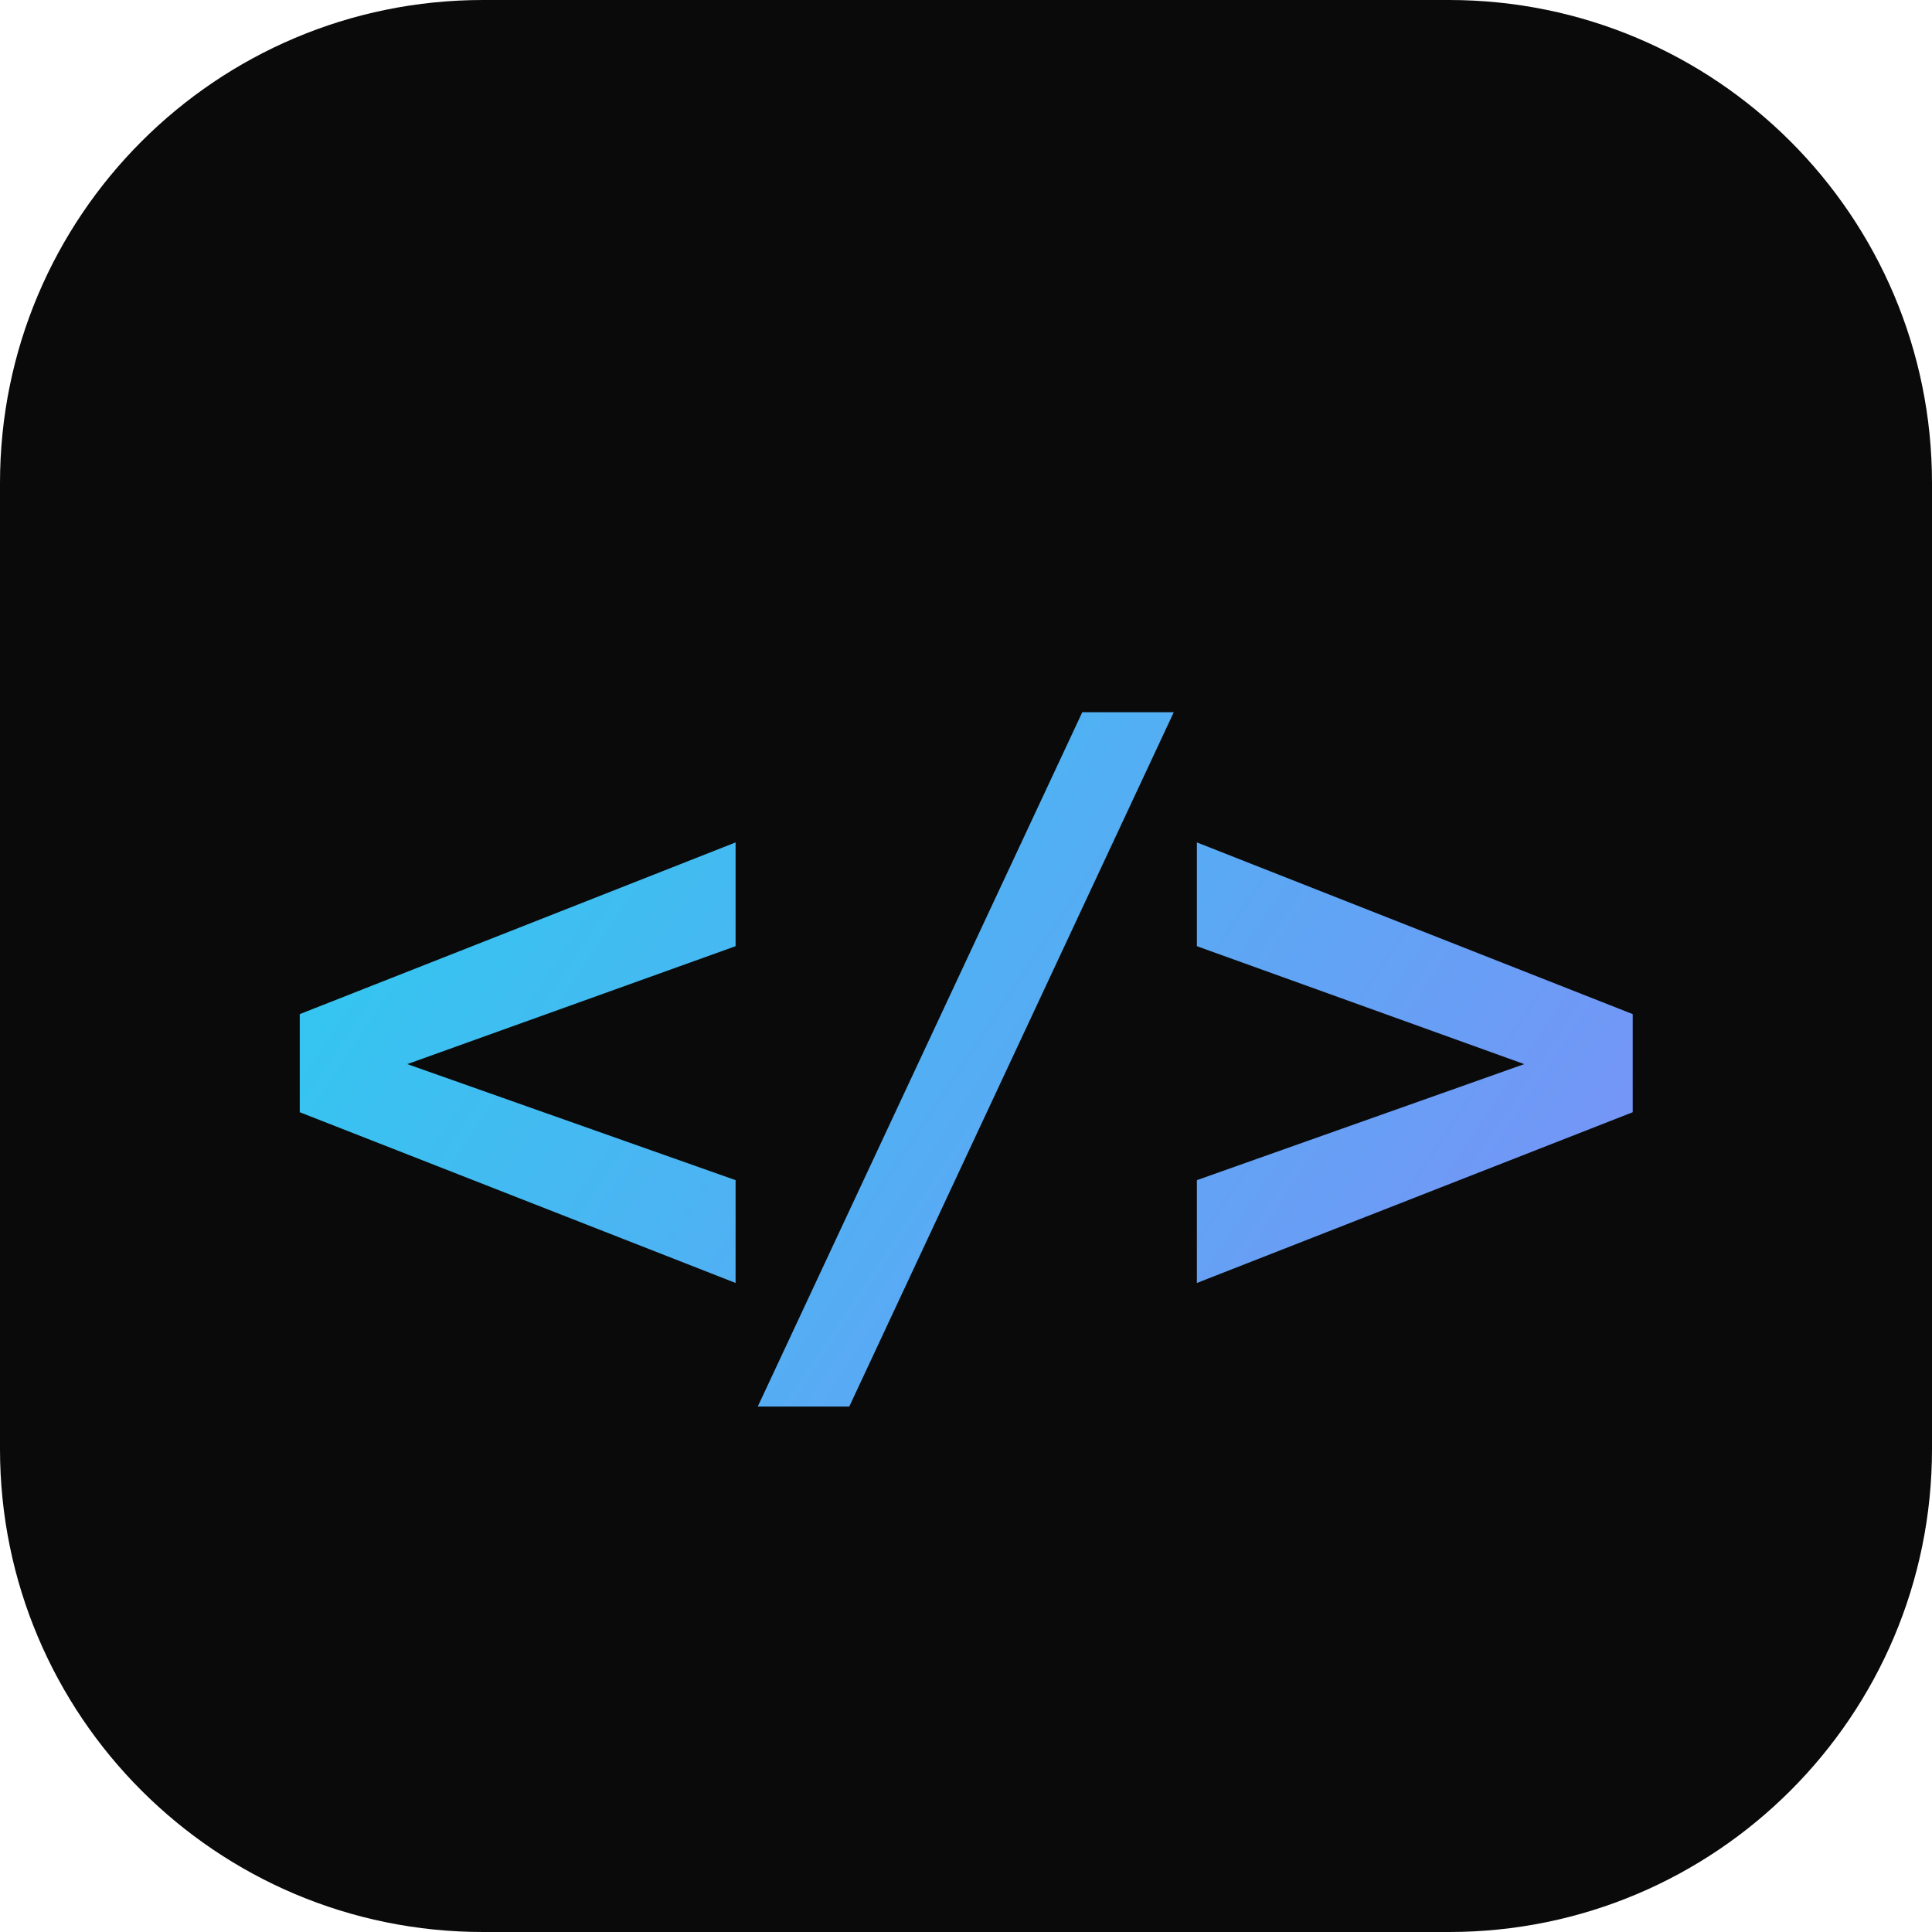
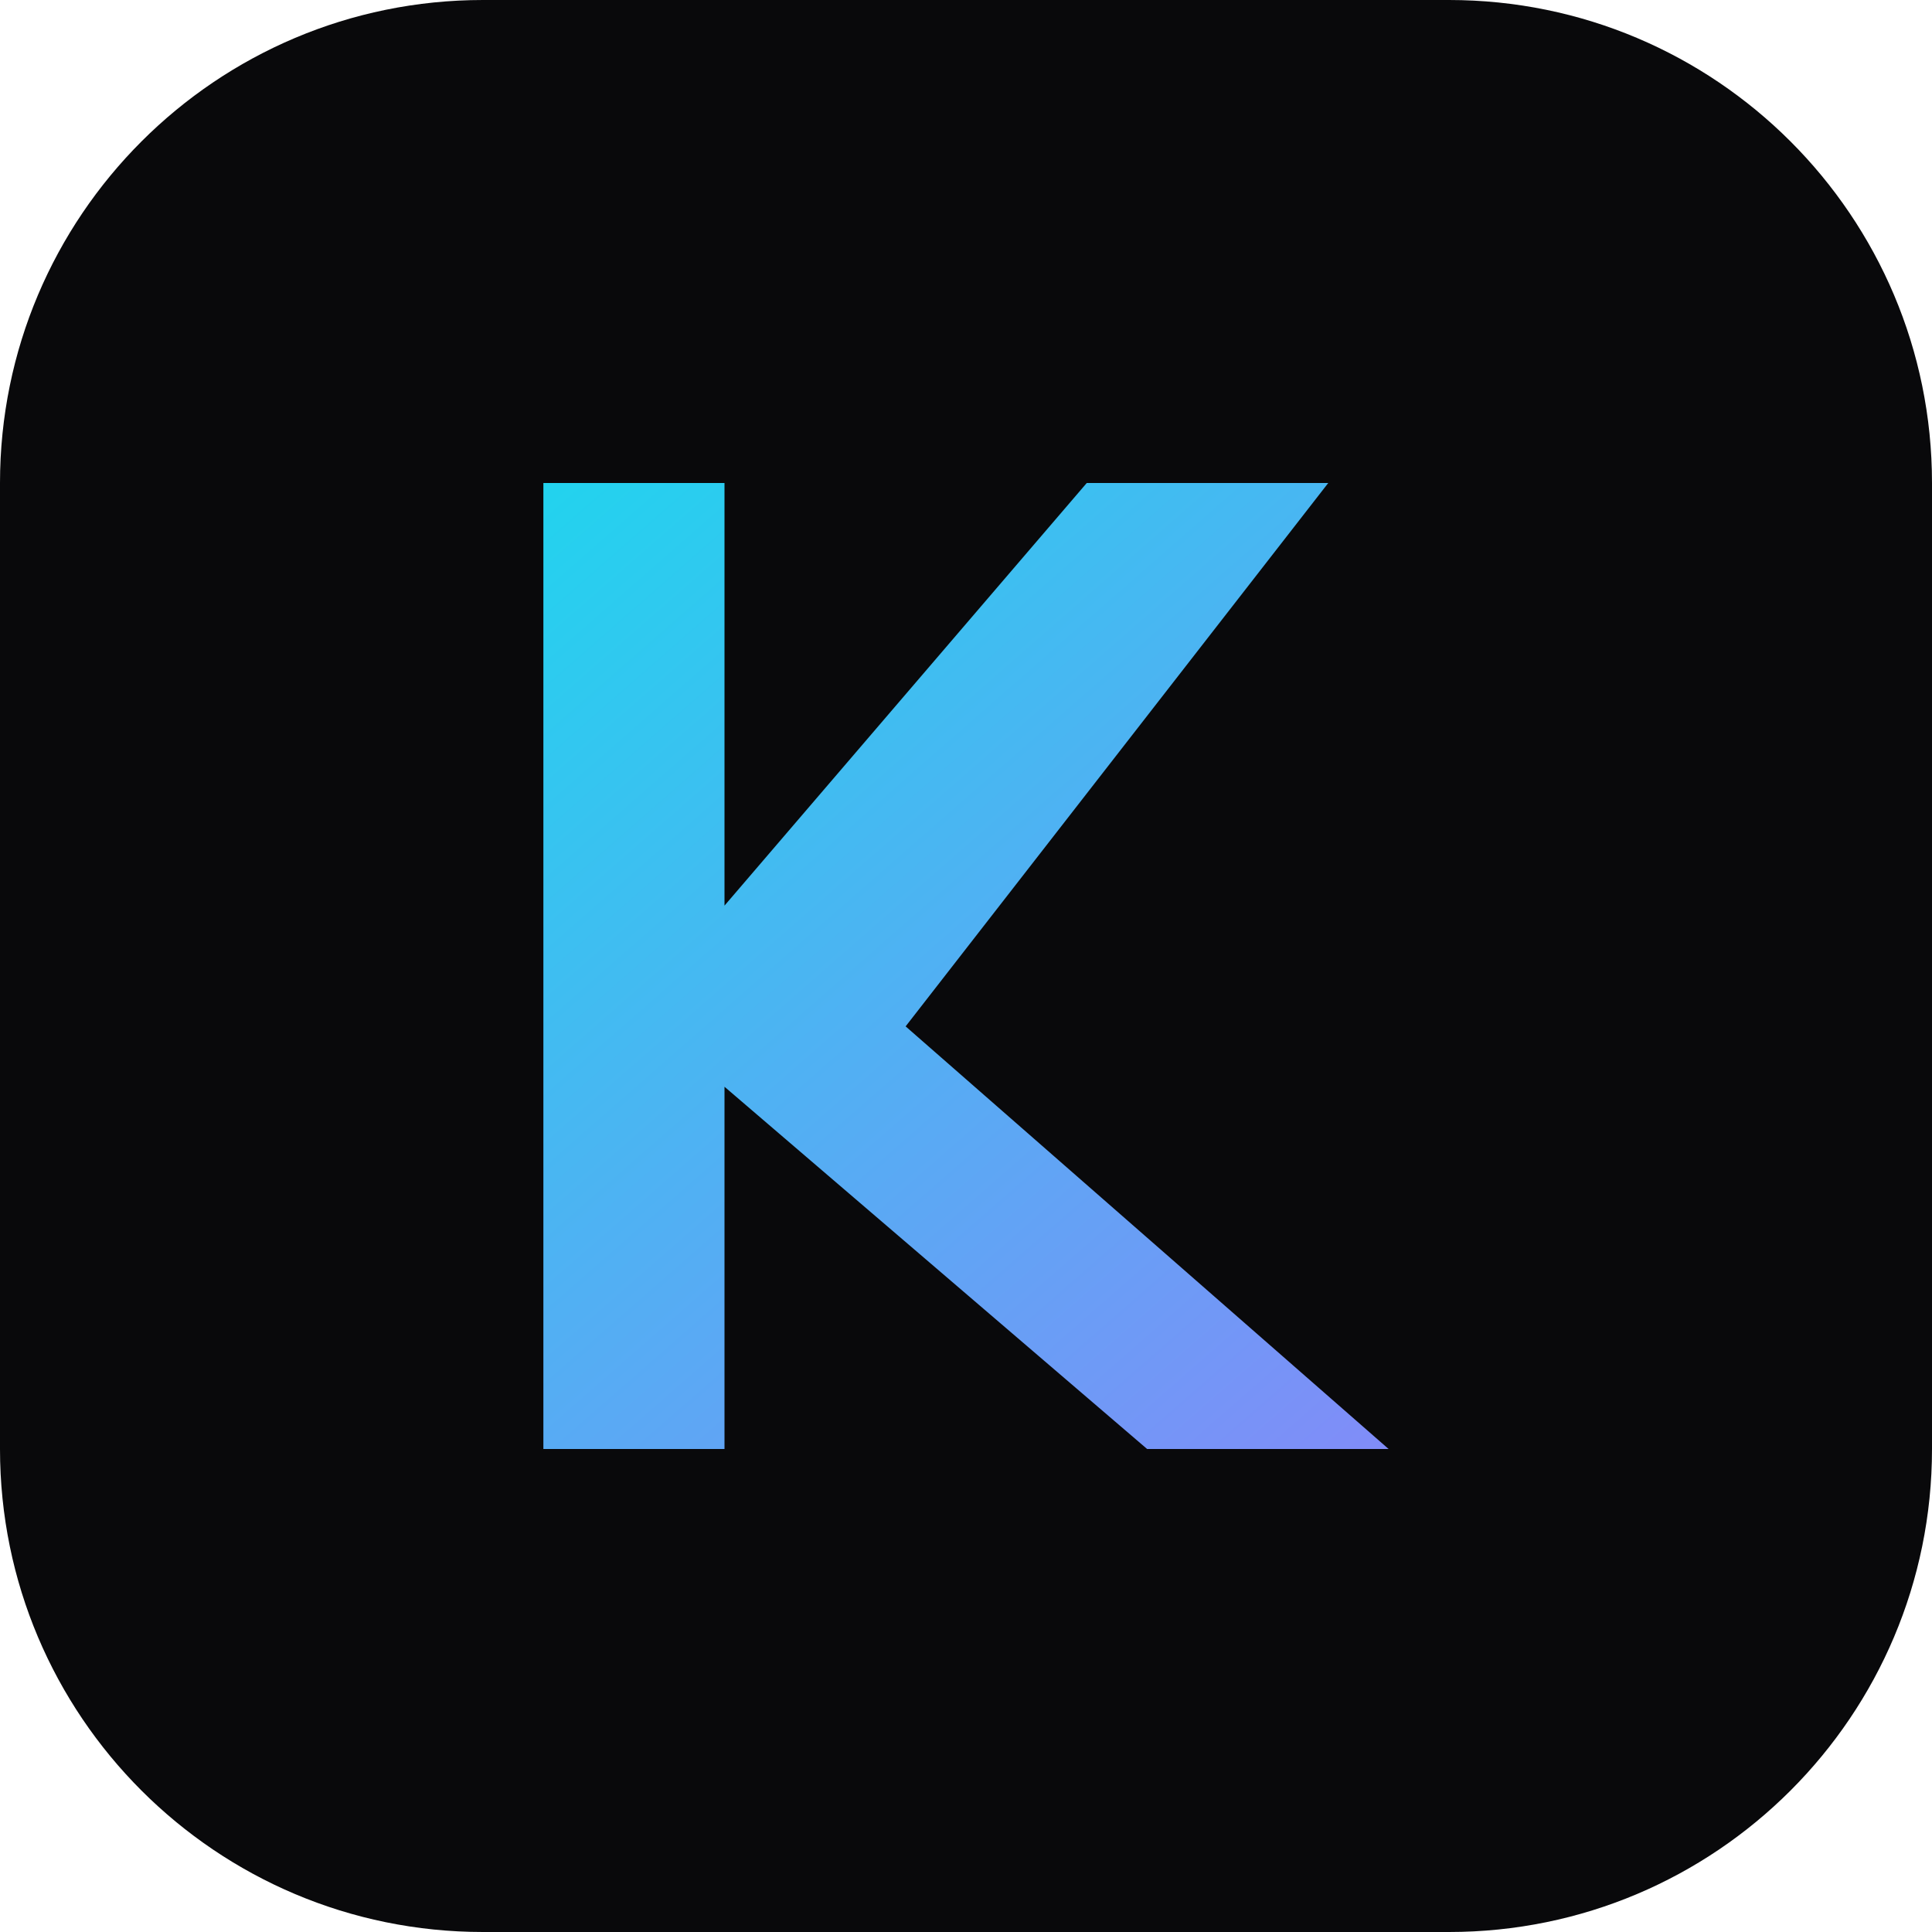
<svg xmlns="http://www.w3.org/2000/svg" width="32" height="32" viewBox="0 0 32 32" fill="none">
-   <rect width="32" height="32" rx="8" fill="#0a0a0a" />
-   <text x="16" y="22" text-anchor="middle" fill="url(#g)" font-family="ui-monospace,monospace" font-size="14" font-weight="700" letter-spacing="-1">&lt;/&gt;</text>
+   <rect width="32" height="32" rx="8" fill="#09090b" />
+   <path d="M9 8 L9 24 L12 24 L12 18 L19 24 L23 24 L15 17 L22 8 L18 8 L12 15 L12 8 Z" fill="url(#g)" />
  <defs>
-     <linearGradient id="g" x1="4" y1="8" x2="28" y2="24" gradientUnits="userSpaceOnUse">
+     <linearGradient id="g" x1="9" y1="8" x2="23" y2="24" gradientUnits="userSpaceOnUse">
      <stop offset="0%" stop-color="#22d3ee" />
      <stop offset="100%" stop-color="#818cf8" />
    </linearGradient>
  </defs>
</svg>
